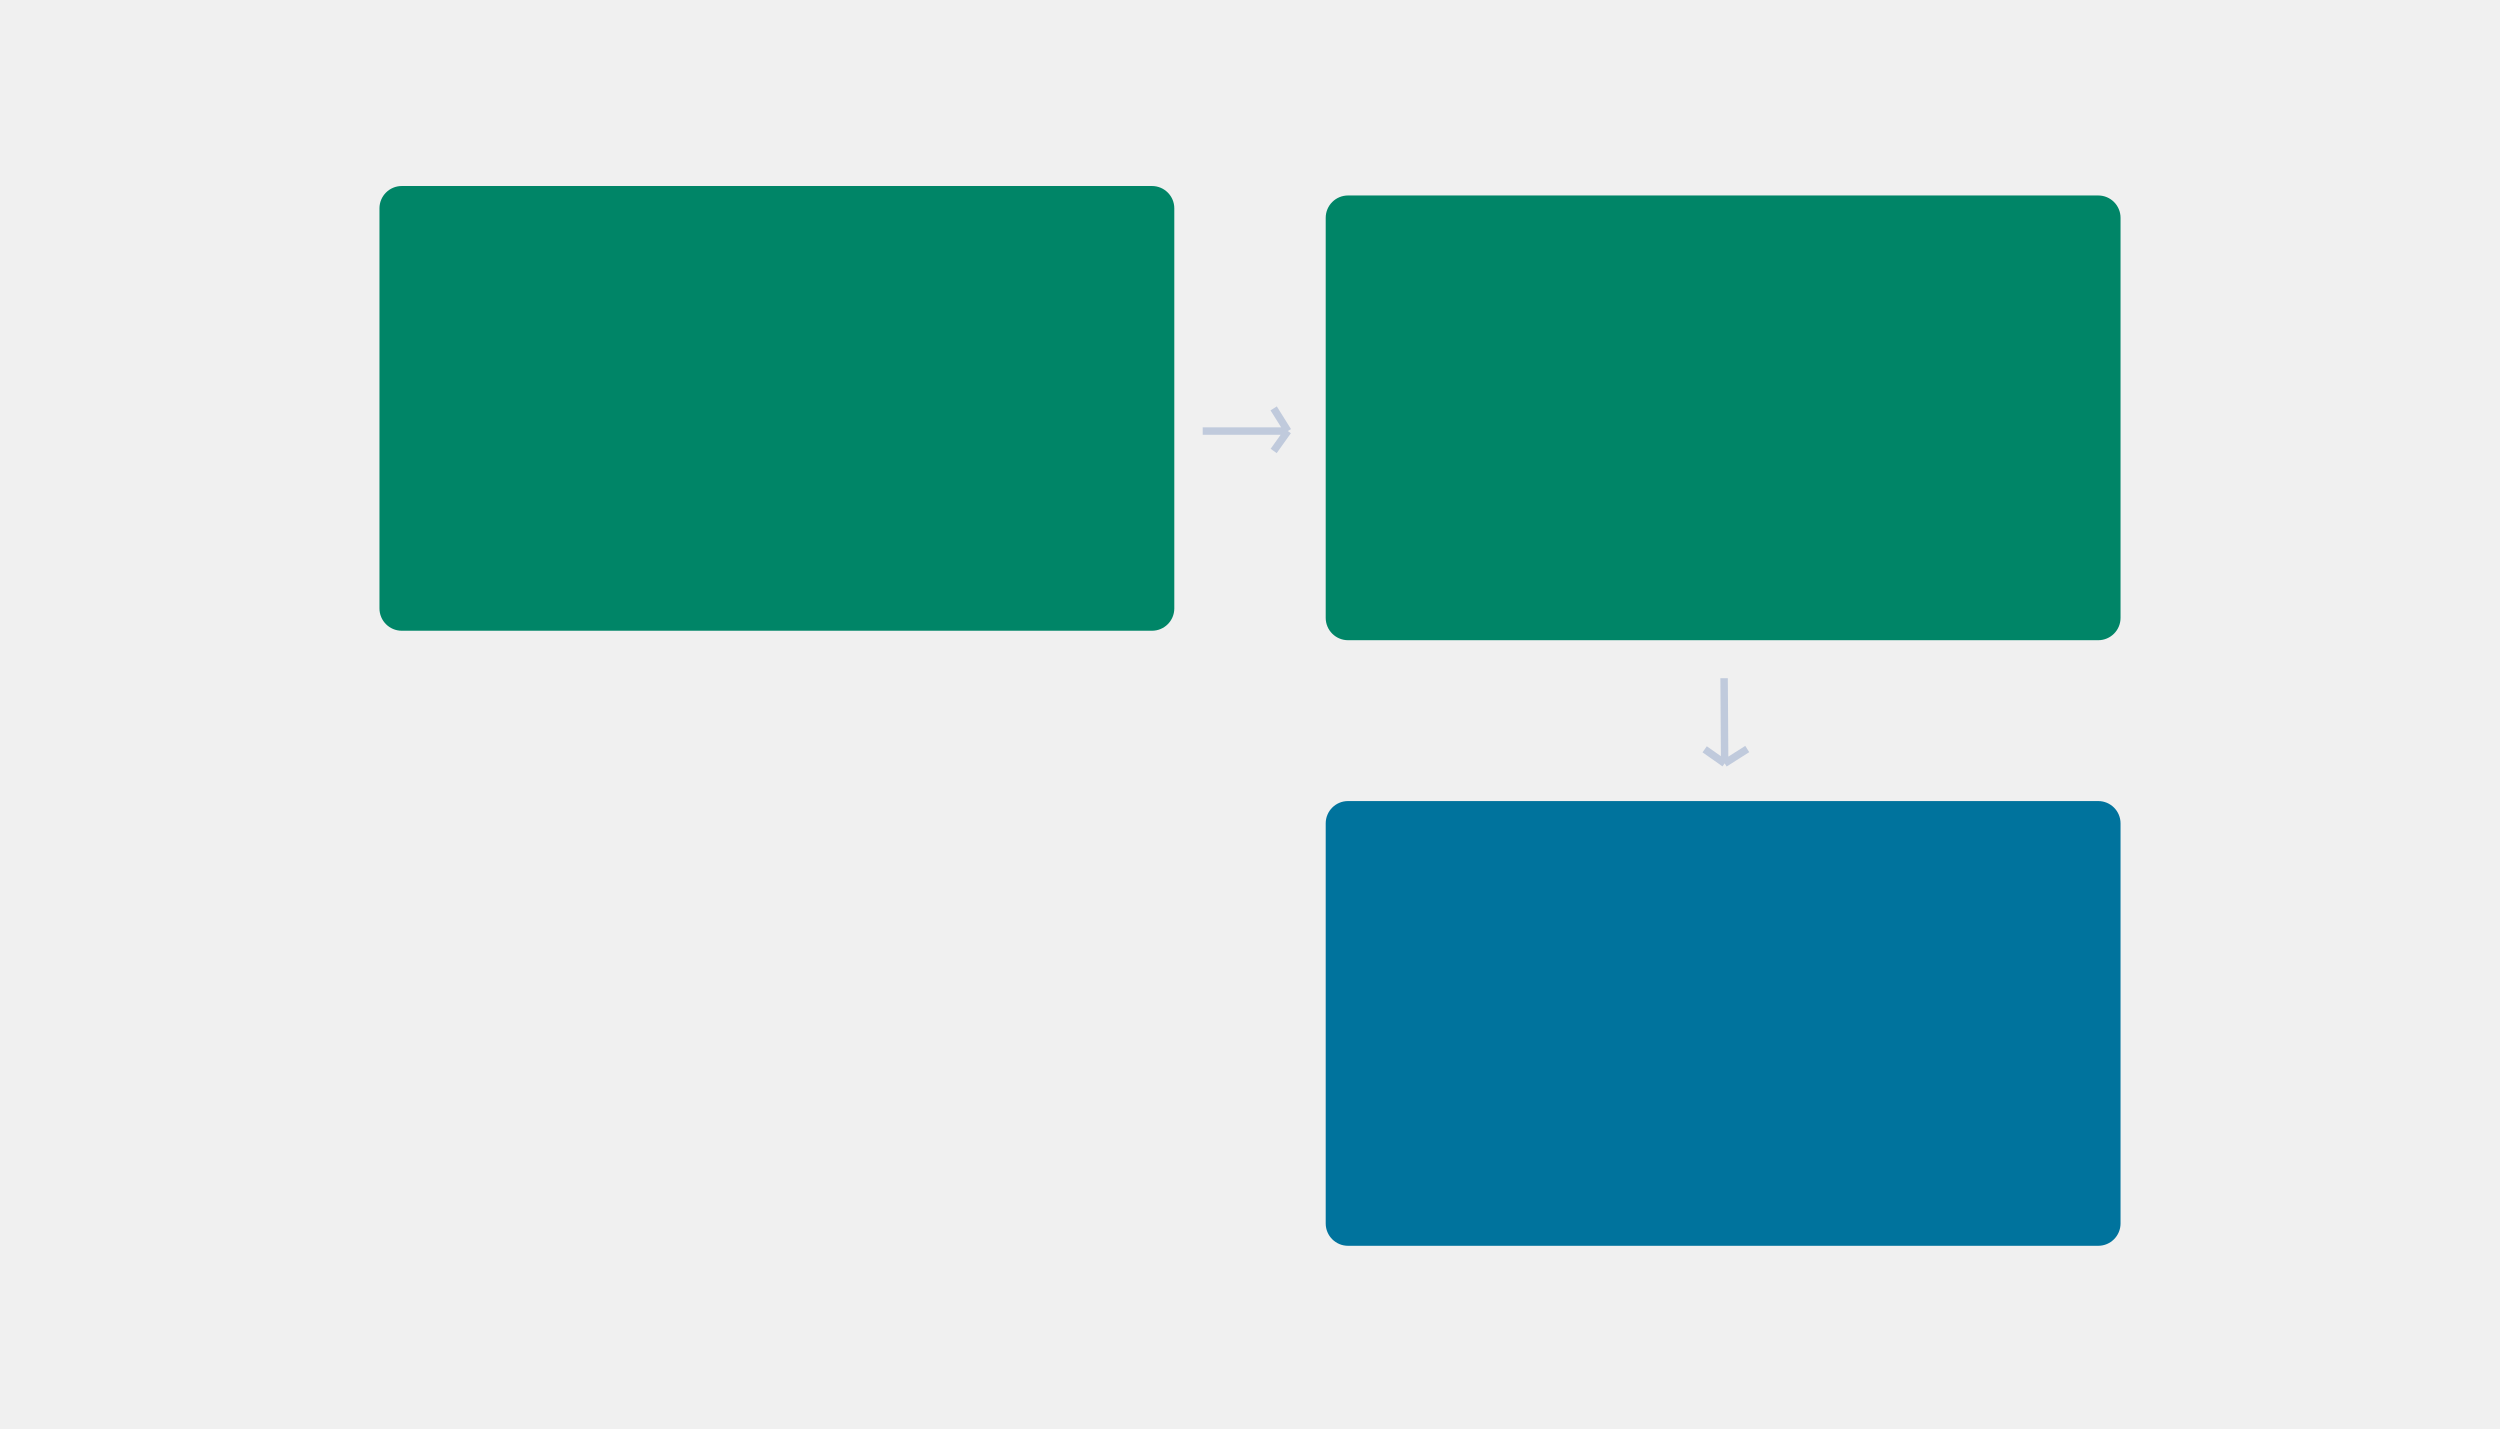
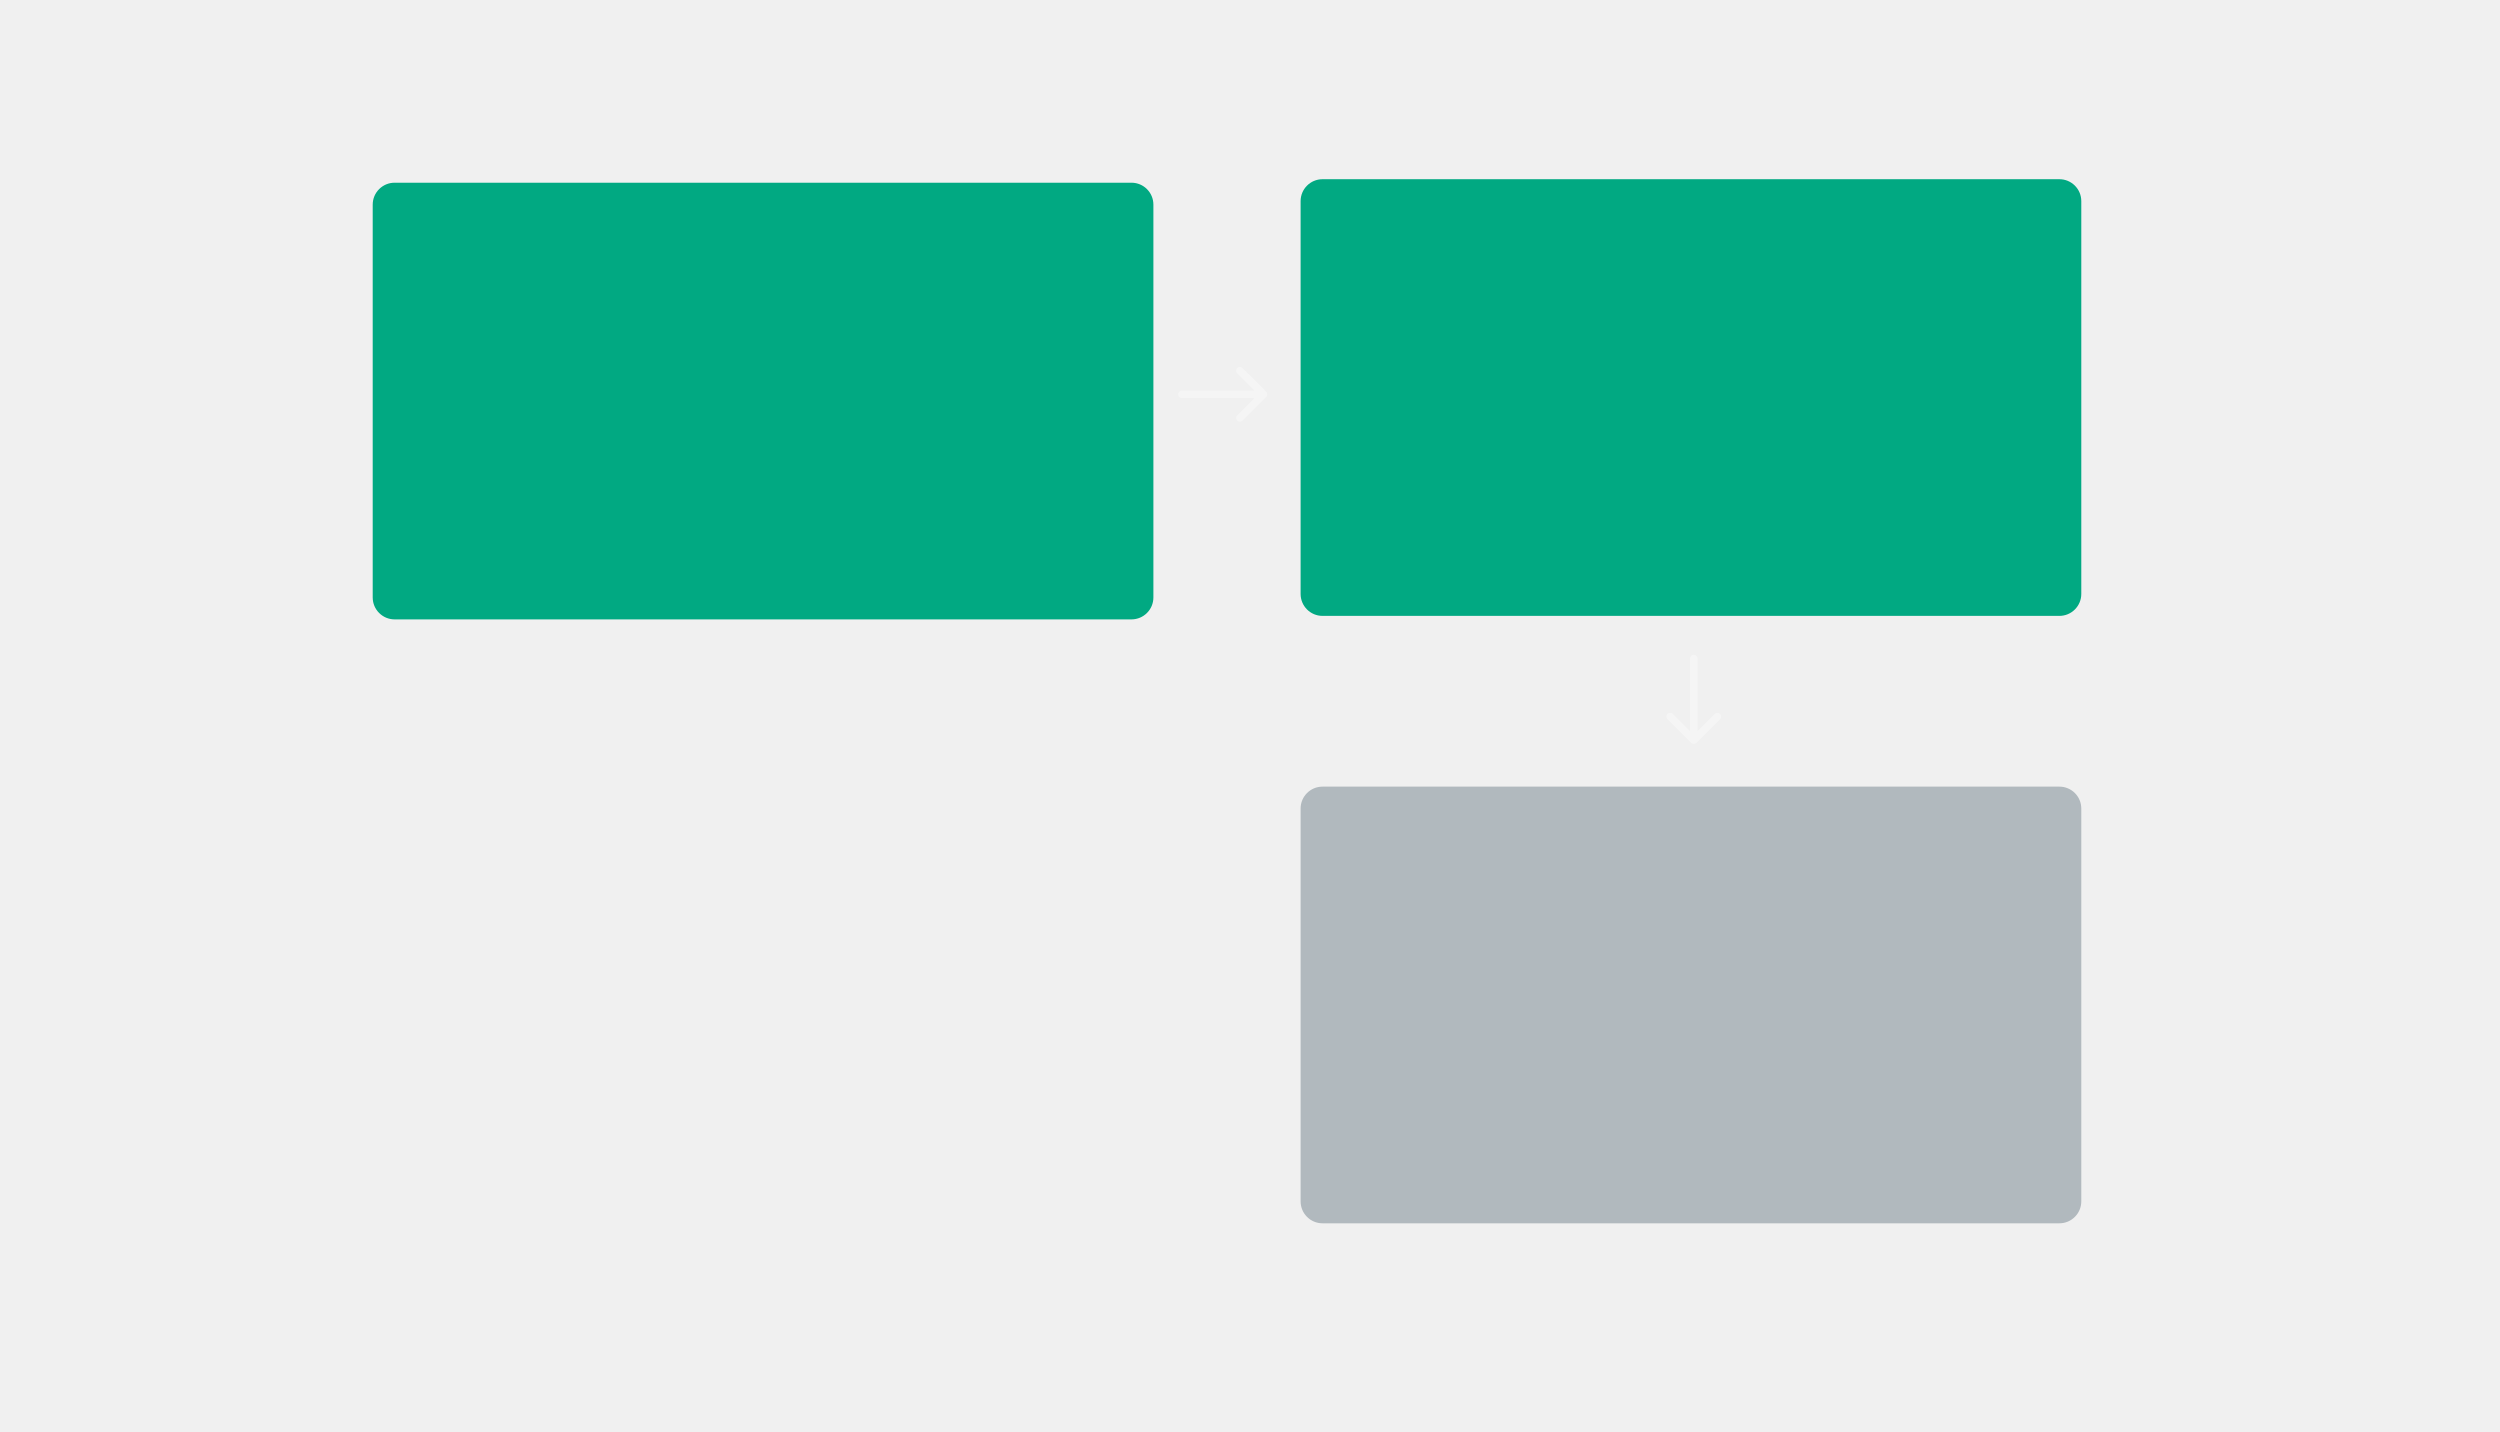
- <svg xmlns="http://www.w3.org/2000/svg" width="336" height="192" viewBox="0 0 336 192" fill="none">
-   <rect x="51" y="25" width="106.826" height="59.772" rx="3" fill="#008567" />
-   <rect x="178.175" y="26.272" width="106.826" height="59.772" rx="3" fill="#008567" />
-   <rect x="178.175" y="107.663" width="106.826" height="59.772" rx="3" fill="#00739D" />
-   <path d="M161.642 57.934H173.087M173.087 57.934L171.18 60.609M173.087 57.934L171.18 54.886" stroke="#C0CADC" />
-   <path d="M231.719 91.151L231.795 102.596M231.795 102.596L229.108 100.707M231.795 102.596L234.83 100.668" stroke="#C0CADC" />
+ <svg xmlns="http://www.w3.org/2000/svg" width="337" height="193" viewBox="0 0 337 193" fill="none">
+   <path d="M152.522 24.629H53.196C51.564 24.629 50.241 25.952 50.241 27.584V80.538C50.241 82.17 51.564 83.494 53.196 83.494H152.522C154.154 83.494 155.477 82.17 155.477 80.538V27.584C155.477 25.952 154.154 24.629 152.522 24.629Z" fill="#01A982" />
+   <path d="M277.603 24.157H178.277C176.645 24.157 175.322 25.48 175.322 27.113V80.066C175.322 81.699 176.645 83.022 178.277 83.022H277.603C279.235 83.022 280.558 81.699 280.558 80.066V27.113C280.558 25.48 279.235 24.157 277.603 24.157Z" fill="#01A982" />
+   <path d="M277.603 106.037H178.277C176.645 106.037 175.322 107.36 175.322 108.993V161.946C175.322 163.579 176.645 164.902 178.277 164.902H277.603C279.235 164.902 280.558 163.579 280.558 161.946V108.993C280.558 107.36 279.235 106.037 277.603 106.037Z" fill="#B1B9BE" />
+   <path d="M159.322 52.657C159.045 52.657 158.822 52.881 158.822 53.157C158.822 53.433 159.045 53.657 159.322 53.657L159.322 53.157L159.322 52.657ZM170.675 53.511C170.87 53.316 170.87 52.999 170.675 52.804L167.493 49.622C167.298 49.426 166.981 49.426 166.786 49.622C166.591 49.817 166.591 50.133 166.786 50.329L169.614 53.157L166.786 55.986C166.591 56.181 166.591 56.498 166.786 56.693C166.981 56.888 167.298 56.888 167.493 56.693L170.675 53.511ZM159.322 53.157L159.322 53.657L170.322 53.657L170.322 53.157L170.322 52.657L159.322 52.657L159.322 53.157Z" fill="white" fill-opacity="0.36" />
+   <path d="M228.822 88.776C228.822 88.5 228.598 88.276 228.322 88.276C228.045 88.276 227.822 88.5 227.822 88.776H228.322H228.822ZM227.968 100.13C228.163 100.325 228.48 100.325 228.675 100.13L231.857 96.948C232.052 96.753 232.052 96.436 231.857 96.241C231.662 96.046 231.345 96.046 231.15 96.241L228.322 99.069L225.493 96.241C225.298 96.046 224.981 96.046 224.786 96.241C224.591 96.436 224.591 96.753 224.786 96.948L227.968 100.13ZM228.322 88.776H227.822V99.776H228.322H228.822V88.776H228.322Z" fill="white" fill-opacity="0.36" />
</svg>
